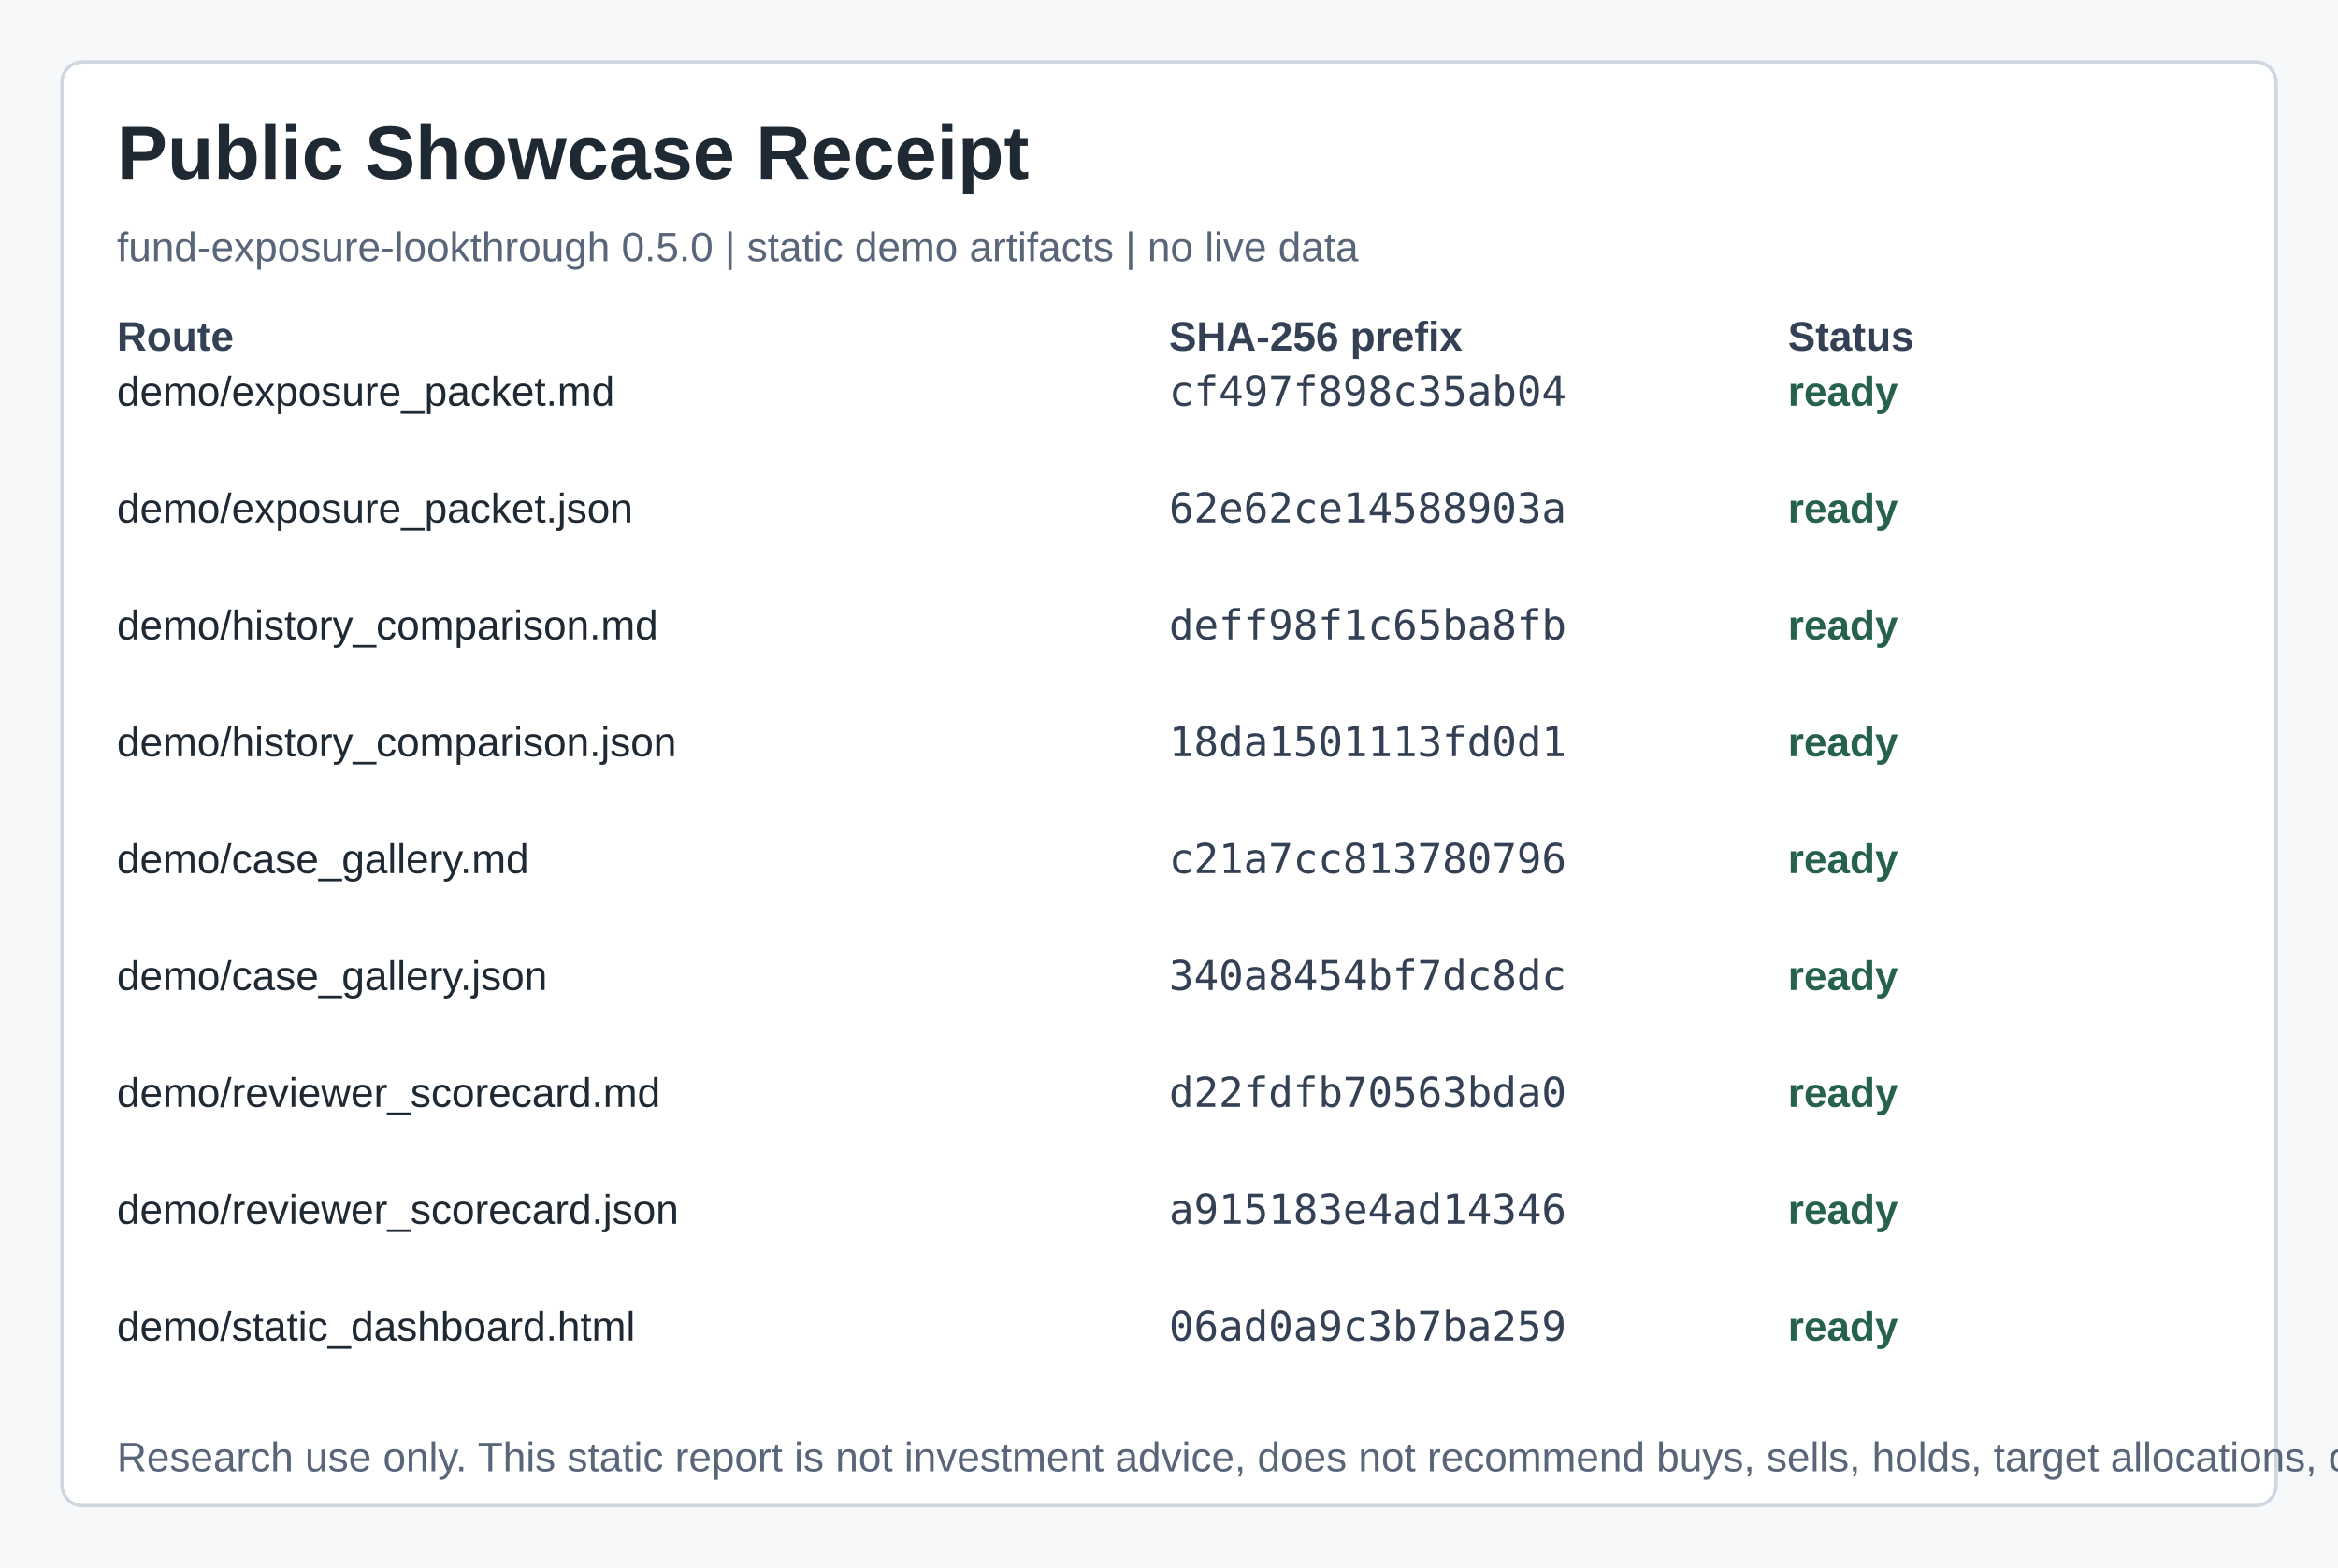
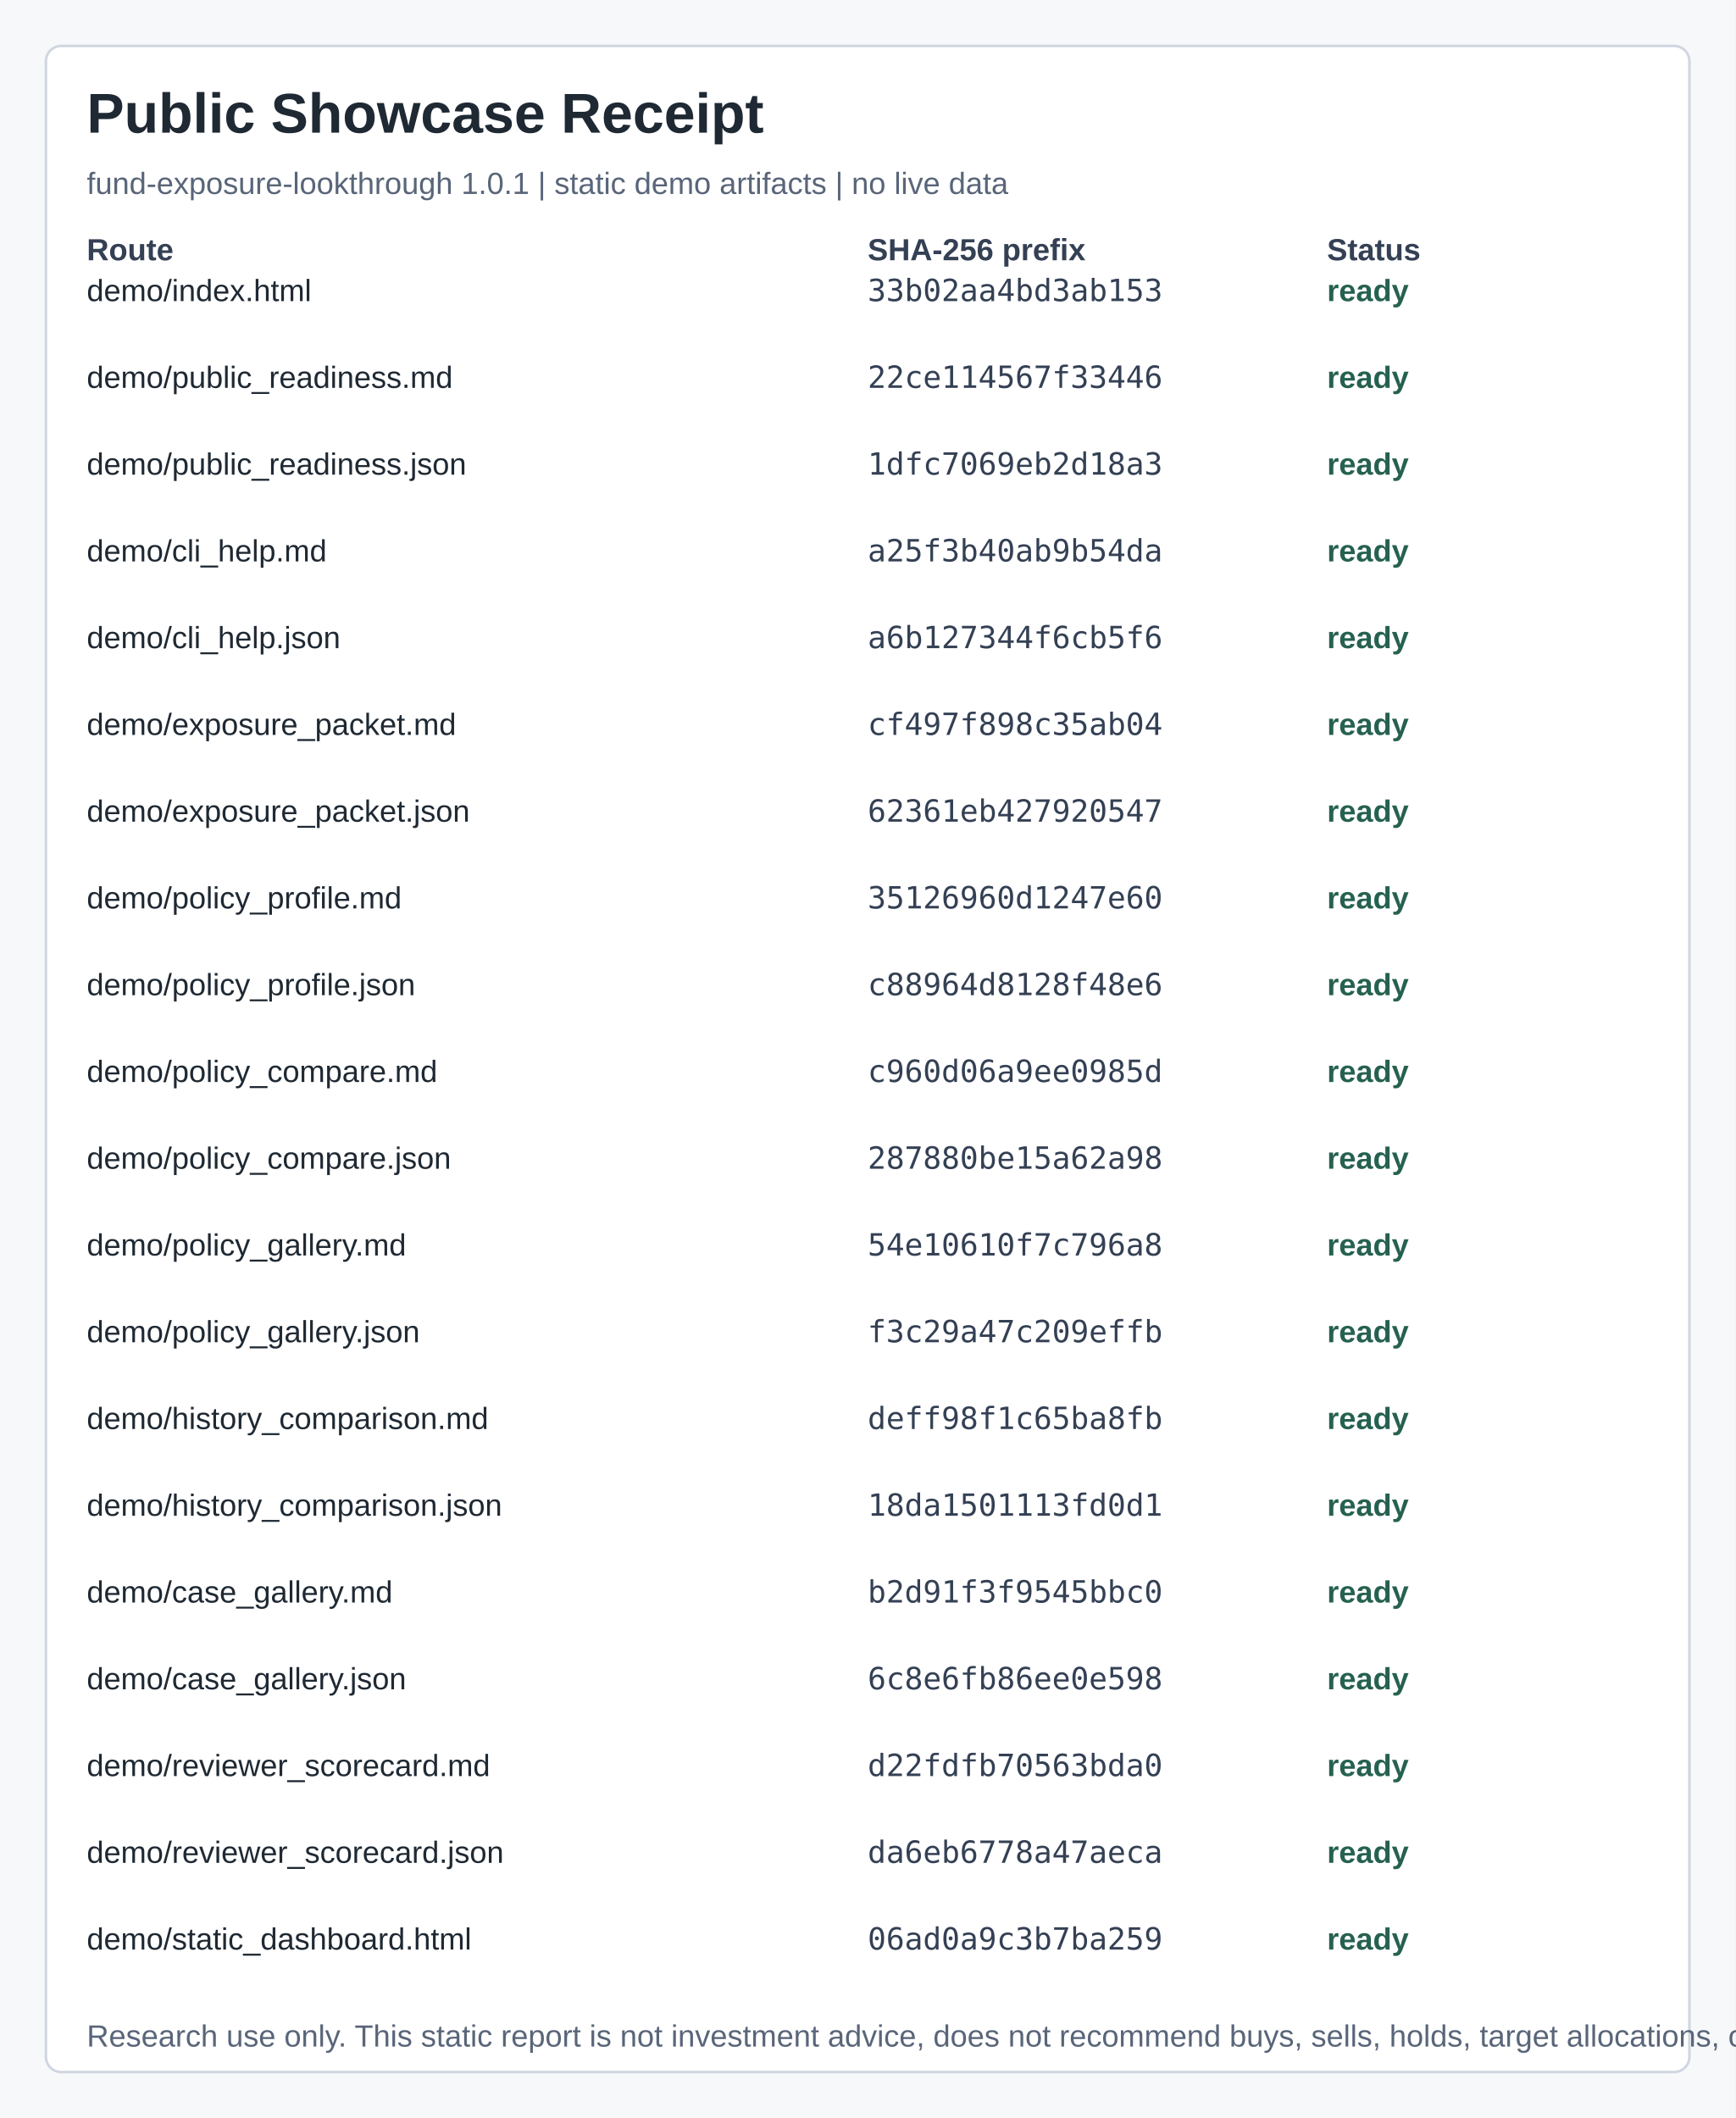
- <svg xmlns="http://www.w3.org/2000/svg" width="680" height="456" viewBox="0 0 680 456" role="img" aria-labelledby="title desc">
+ <svg xmlns="http://www.w3.org/2000/svg" width="680" height="830" viewBox="0 0 680 830" role="img" aria-labelledby="title desc">
  <style>
    .bg { fill: #f7f8fa; }
    .panel { fill: #ffffff; stroke: #cfd6e0; stroke-width: 1; }
    .title { font: 700 22px Arial, sans-serif; fill: #1f2933; }
    .meta { font: 12px Arial, sans-serif; fill: #596579; }
    .head { font: 700 12px Arial, sans-serif; fill: #344054; }
    .route { font: 12px Arial, sans-serif; fill: #1f2933; }
    .hash { font: 12px monospace; fill: #344054; }
    .status { font: 700 12px Arial, sans-serif; fill: #266150; }
  </style>
-   <rect class="bg" width="680" height="456" />
-   <rect class="panel" x="18" y="18" width="644" height="420" rx="6" />
+   <rect class="bg" width="680" height="830" />
+   <rect class="panel" x="18" y="18" width="644" height="794" rx="6" />
  <text x="34" y="52" class="title">Public Showcase Receipt</text>
-   <text x="34" y="76" class="meta">fund-exposure-lookthrough 0.5.0 | static demo artifacts | no live data</text>
+   <text x="34" y="76" class="meta">fund-exposure-lookthrough 1.0.1 | static demo artifacts | no live data</text>
  <text x="34" y="102" class="head">Route</text>
  <text x="340" y="102" class="head">SHA-256 prefix</text>
  <text x="520" y="102" class="head">Status</text>
-   <text x="34" y="118" class="route">demo/exposure_packet.md</text>
-   <text x="340" y="118" class="hash">cf497f898c35ab04</text>
+   <text x="34" y="118" class="route">demo/index.html</text>
+   <text x="340" y="118" class="hash">33b02aa4bd3ab153</text>
  <text x="520" y="118" class="status">ready</text>
-   <text x="34" y="152" class="route">demo/exposure_packet.json</text>
-   <text x="340" y="152" class="hash">62e62ce14588903a</text>
+   <text x="34" y="152" class="route">demo/public_readiness.md</text>
+   <text x="340" y="152" class="hash">22ce114567f33446</text>
  <text x="520" y="152" class="status">ready</text>
-   <text x="34" y="186" class="route">demo/history_comparison.md</text>
-   <text x="340" y="186" class="hash">deff98f1c65ba8fb</text>
+   <text x="34" y="186" class="route">demo/public_readiness.json</text>
+   <text x="340" y="186" class="hash">1dfc7069eb2d18a3</text>
  <text x="520" y="186" class="status">ready</text>
-   <text x="34" y="220" class="route">demo/history_comparison.json</text>
-   <text x="340" y="220" class="hash">18da1501113fd0d1</text>
+   <text x="34" y="220" class="route">demo/cli_help.md</text>
+   <text x="340" y="220" class="hash">a25f3b40ab9b54da</text>
  <text x="520" y="220" class="status">ready</text>
-   <text x="34" y="254" class="route">demo/case_gallery.md</text>
-   <text x="340" y="254" class="hash">c21a7cc813780796</text>
+   <text x="34" y="254" class="route">demo/cli_help.json</text>
+   <text x="340" y="254" class="hash">a6b127344f6cb5f6</text>
  <text x="520" y="254" class="status">ready</text>
-   <text x="34" y="288" class="route">demo/case_gallery.json</text>
-   <text x="340" y="288" class="hash">340a8454bf7dc8dc</text>
+   <text x="34" y="288" class="route">demo/exposure_packet.md</text>
+   <text x="340" y="288" class="hash">cf497f898c35ab04</text>
  <text x="520" y="288" class="status">ready</text>
-   <text x="34" y="322" class="route">demo/reviewer_scorecard.md</text>
-   <text x="340" y="322" class="hash">d22fdfb70563bda0</text>
+   <text x="34" y="322" class="route">demo/exposure_packet.json</text>
+   <text x="340" y="322" class="hash">62361eb427920547</text>
  <text x="520" y="322" class="status">ready</text>
-   <text x="34" y="356" class="route">demo/reviewer_scorecard.json</text>
-   <text x="340" y="356" class="hash">a915183e4ad14346</text>
+   <text x="34" y="356" class="route">demo/policy_profile.md</text>
+   <text x="340" y="356" class="hash">35126960d1247e60</text>
  <text x="520" y="356" class="status">ready</text>
-   <text x="34" y="390" class="route">demo/static_dashboard.html</text>
-   <text x="340" y="390" class="hash">06ad0a9c3b7ba259</text>
+   <text x="34" y="390" class="route">demo/policy_profile.json</text>
+   <text x="340" y="390" class="hash">c88964d8128f48e6</text>
  <text x="520" y="390" class="status">ready</text>
-   <text x="34" y="428" class="meta">Research use only. This static report is not investment advice, does not recommend buys, sells, holds, target allocations, or trades, and uses only user-supplied fixture data.</text>
+   <text x="34" y="424" class="route">demo/policy_compare.md</text>
+   <text x="340" y="424" class="hash">c960d06a9ee0985d</text>
+   <text x="520" y="424" class="status">ready</text>
+   <text x="34" y="458" class="route">demo/policy_compare.json</text>
+   <text x="340" y="458" class="hash">287880be15a62a98</text>
+   <text x="520" y="458" class="status">ready</text>
+   <text x="34" y="492" class="route">demo/policy_gallery.md</text>
+   <text x="340" y="492" class="hash">54e10610f7c796a8</text>
+   <text x="520" y="492" class="status">ready</text>
+   <text x="34" y="526" class="route">demo/policy_gallery.json</text>
+   <text x="340" y="526" class="hash">f3c29a47c209effb</text>
+   <text x="520" y="526" class="status">ready</text>
+   <text x="34" y="560" class="route">demo/history_comparison.md</text>
+   <text x="340" y="560" class="hash">deff98f1c65ba8fb</text>
+   <text x="520" y="560" class="status">ready</text>
+   <text x="34" y="594" class="route">demo/history_comparison.json</text>
+   <text x="340" y="594" class="hash">18da1501113fd0d1</text>
+   <text x="520" y="594" class="status">ready</text>
+   <text x="34" y="628" class="route">demo/case_gallery.md</text>
+   <text x="340" y="628" class="hash">b2d91f3f9545bbc0</text>
+   <text x="520" y="628" class="status">ready</text>
+   <text x="34" y="662" class="route">demo/case_gallery.json</text>
+   <text x="340" y="662" class="hash">6c8e6fb86ee0e598</text>
+   <text x="520" y="662" class="status">ready</text>
+   <text x="34" y="696" class="route">demo/reviewer_scorecard.md</text>
+   <text x="340" y="696" class="hash">d22fdfb70563bda0</text>
+   <text x="520" y="696" class="status">ready</text>
+   <text x="34" y="730" class="route">demo/reviewer_scorecard.json</text>
+   <text x="340" y="730" class="hash">da6eb6778a47aeca</text>
+   <text x="520" y="730" class="status">ready</text>
+   <text x="34" y="764" class="route">demo/static_dashboard.html</text>
+   <text x="340" y="764" class="hash">06ad0a9c3b7ba259</text>
+   <text x="520" y="764" class="status">ready</text>
+   <text x="34" y="802" class="meta">Research use only. This static report is not investment advice, does not recommend buys, sells, holds, target allocations, or trades, and uses only user-supplied fixture data.</text>
</svg>
